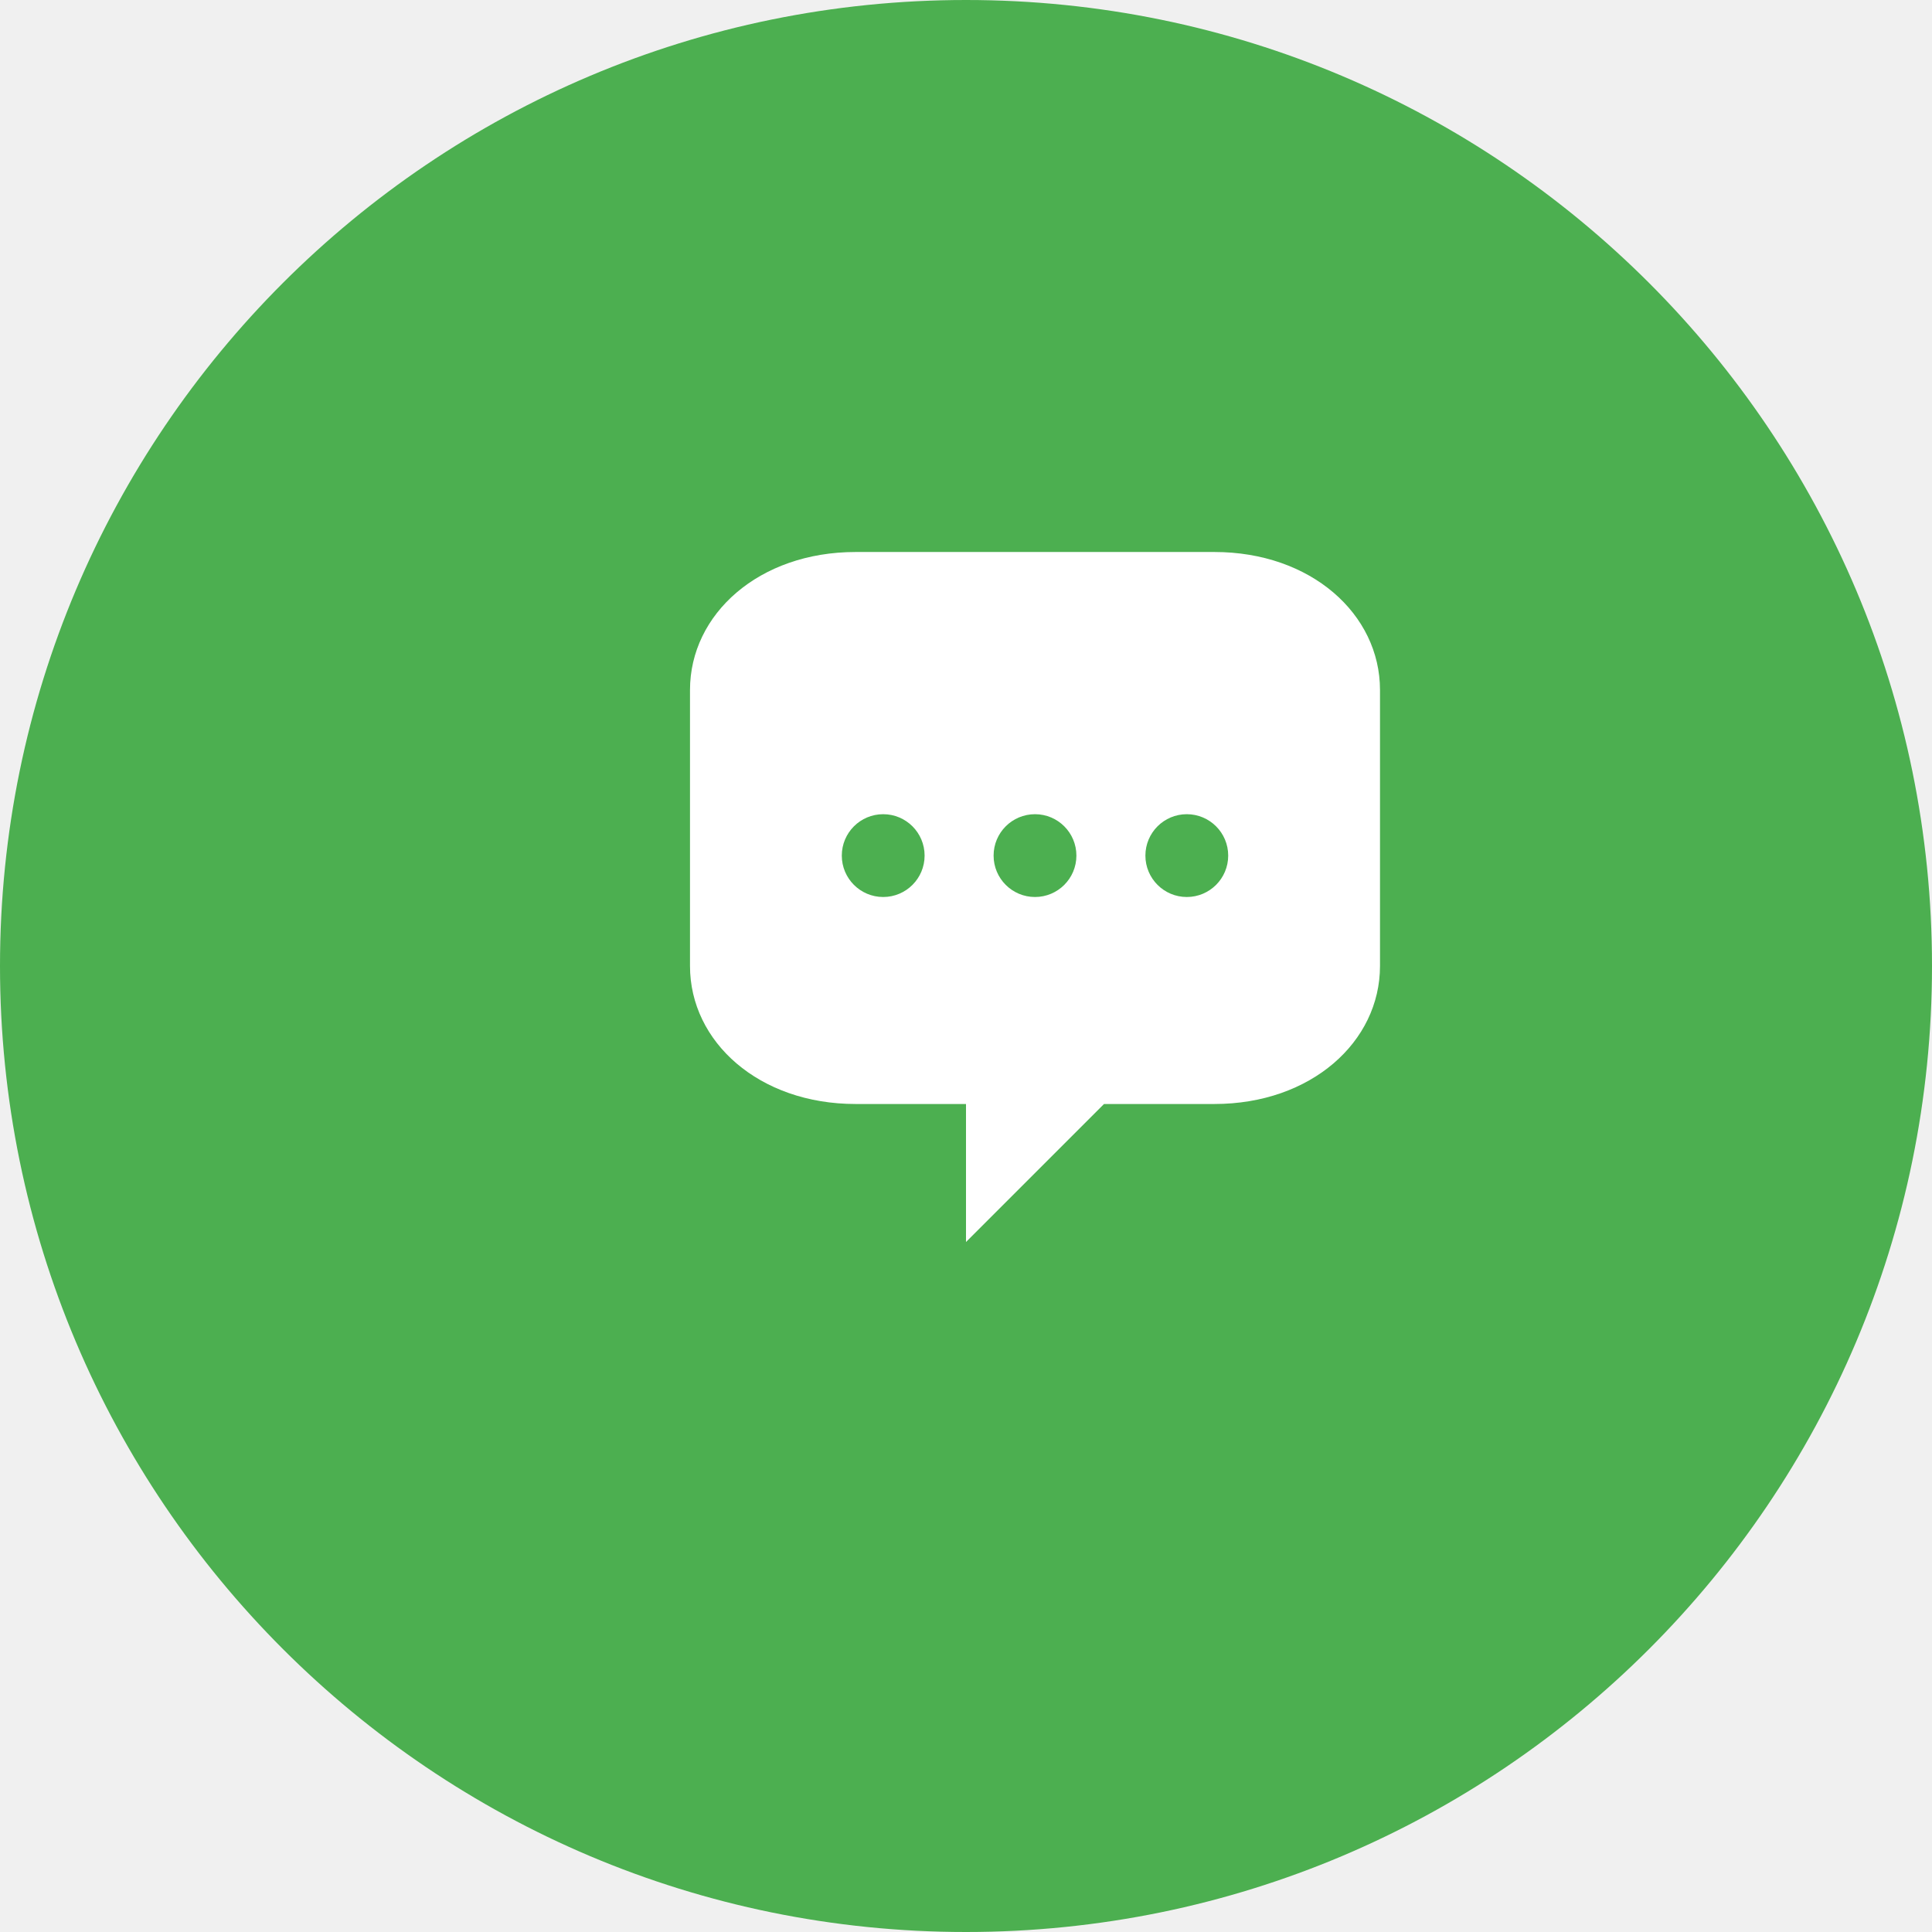
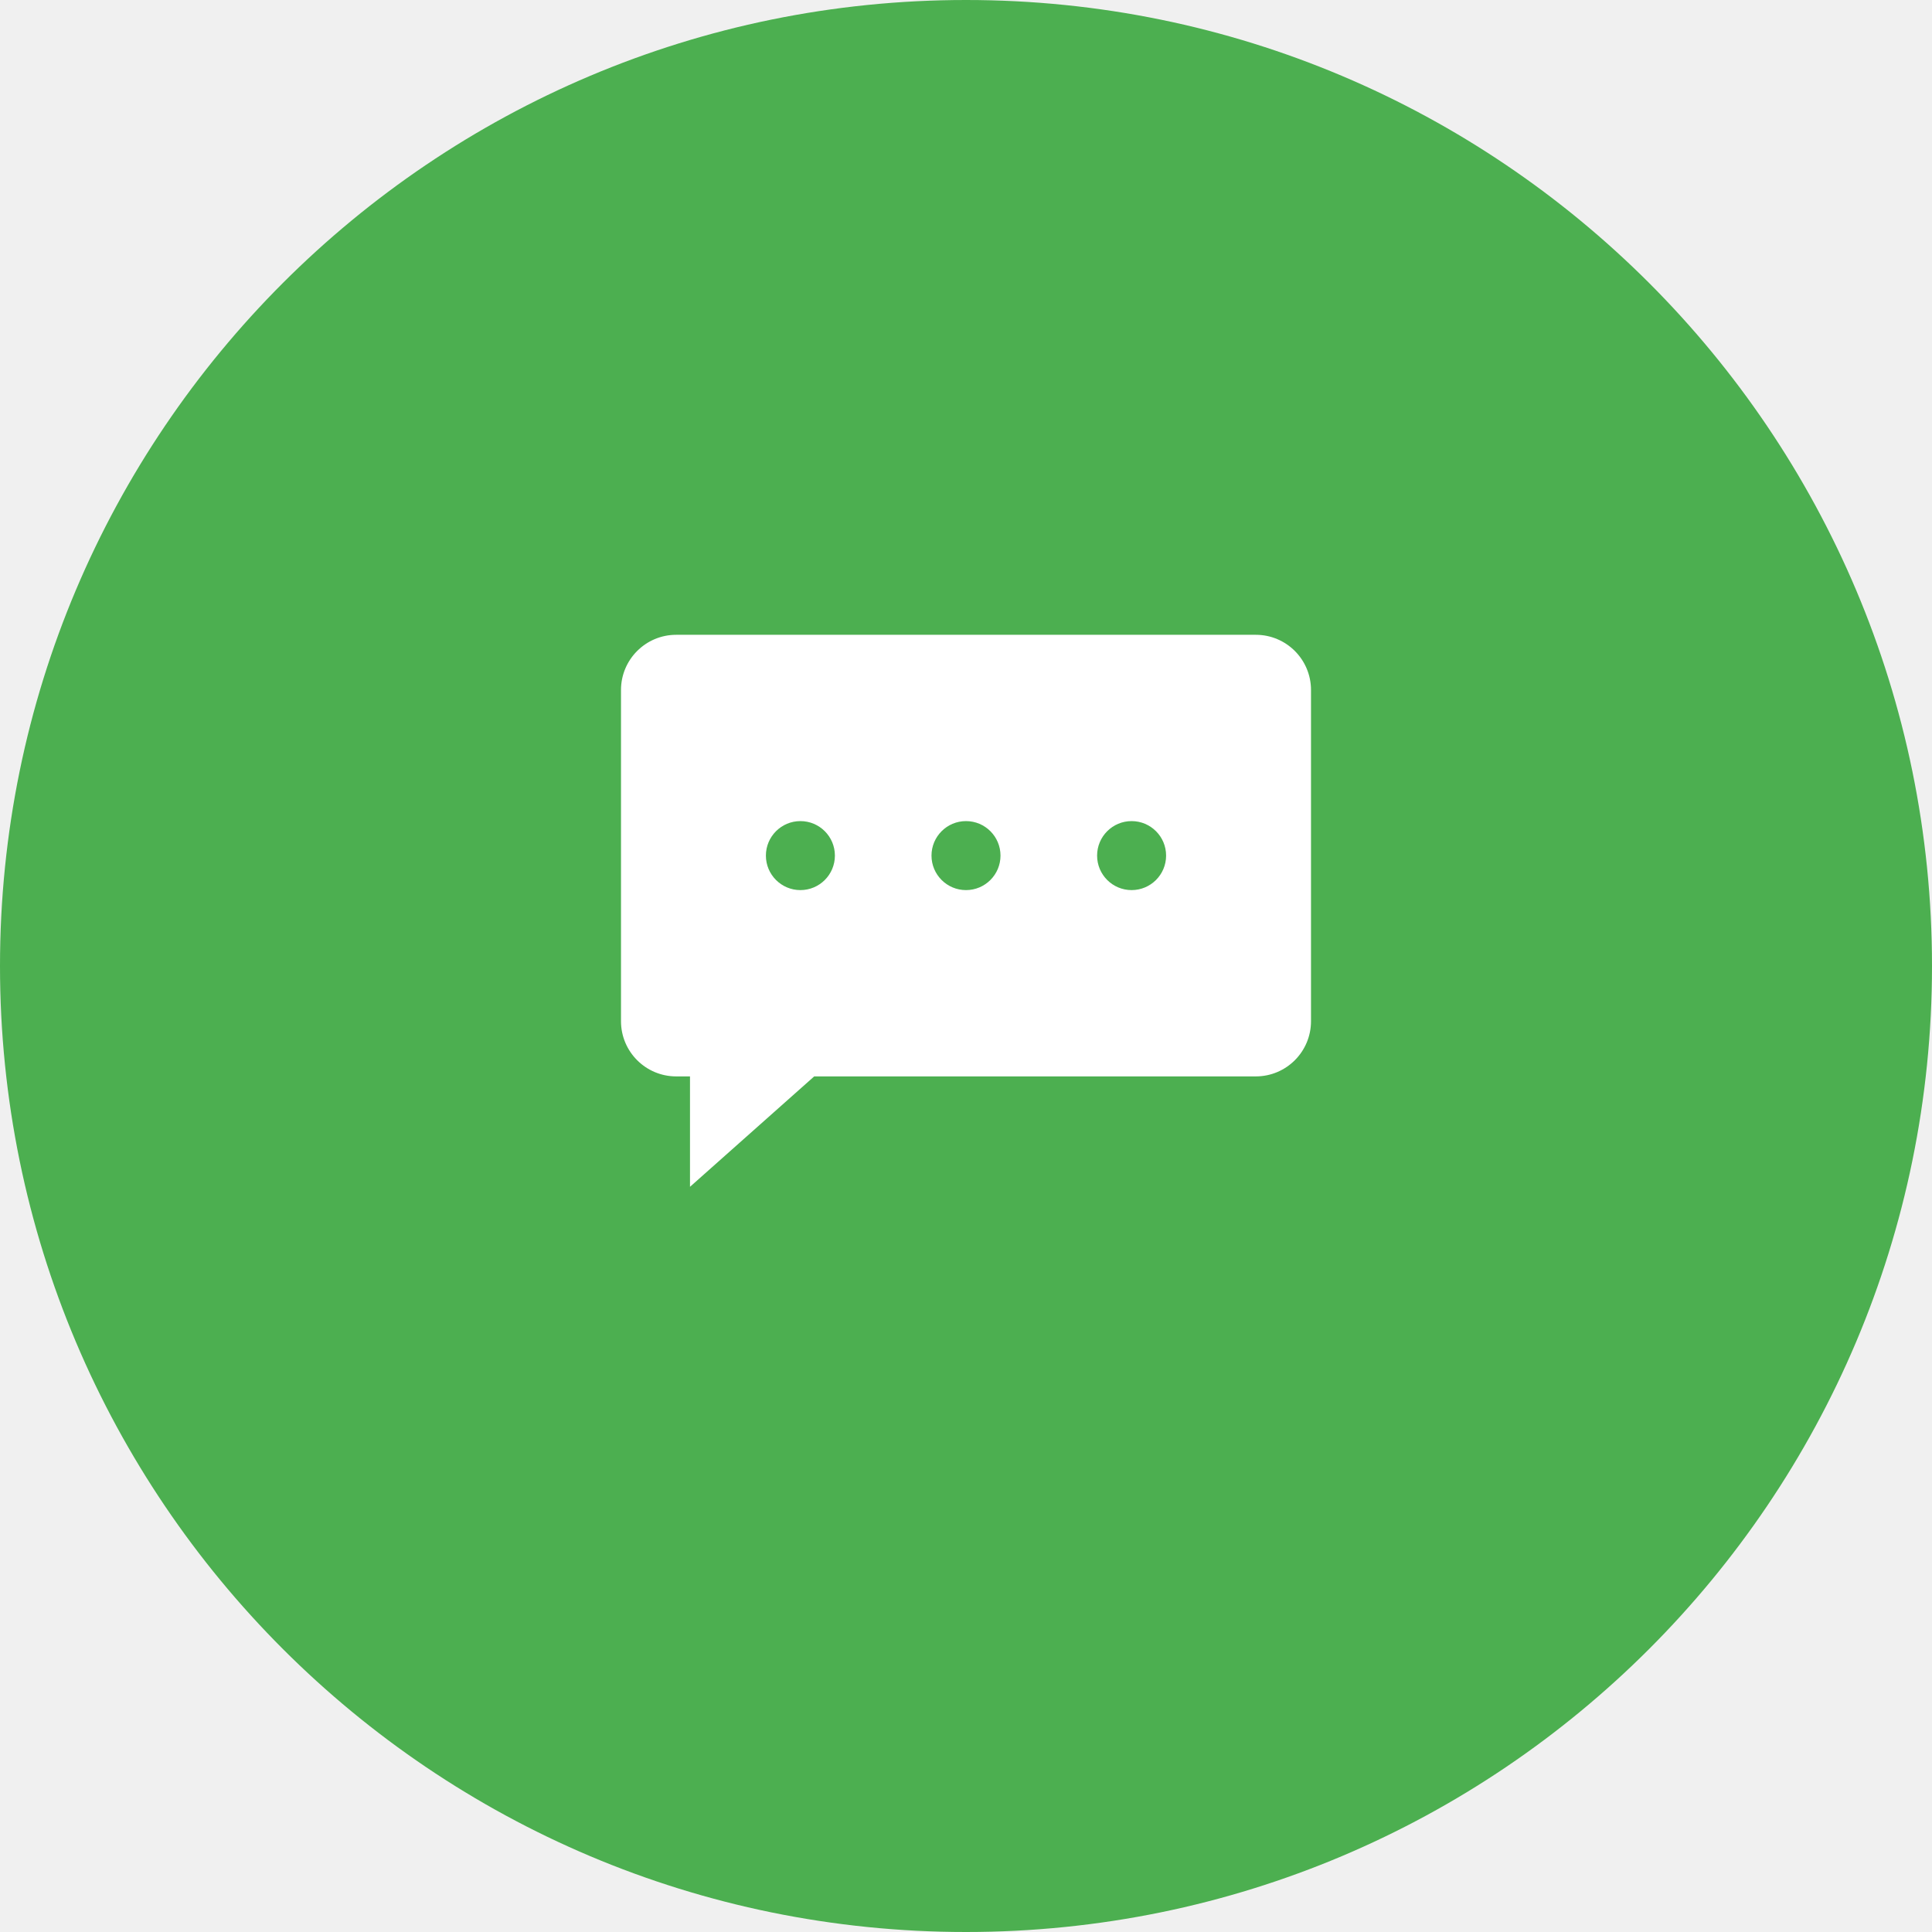
- <svg xmlns="http://www.w3.org/2000/svg" width="140" height="140" viewBox="0 0 140 140" fill="none">
+ <svg xmlns="http://www.w3.org/2000/svg" width="140" height="140" viewBox="0 0 140 140">
  <circle cx="70" cy="70" r="70" fill="#4CAF50" />
-   <g transform="translate(40, 40)">
-     <path d="M10 10C10 4.5 15 0 22 0H48C55 0 60 4.5 60 10V30C60 35.5 55 40 48 40H40L30 50V40H22C15 40 10 35.5 10 30V10Z" fill="white" />
-     <circle cx="24" cy="22" r="3" fill="#4CAF50" />
-     <circle cx="35" cy="22" r="3" fill="#4CAF50" />
-     <circle cx="46" cy="22" r="3" fill="#4CAF50" />
-   </g>
+   <path d="M45 50C45 47.791 46.791 46 49 46H91C93.209 46 95 47.791 95 50V74C95 76.209 93.209 78 91 78H59L50 86V78H49C46.791 78 45 76.209 45 74V50Z" fill="white" />
+   <circle cx="58" cy="62" r="2.5" fill="#4CAF50" />
+   <circle cx="70" cy="62" r="2.5" fill="#4CAF50" />
+   <circle cx="82" cy="62" r="2.5" fill="#4CAF50" />
</svg>
